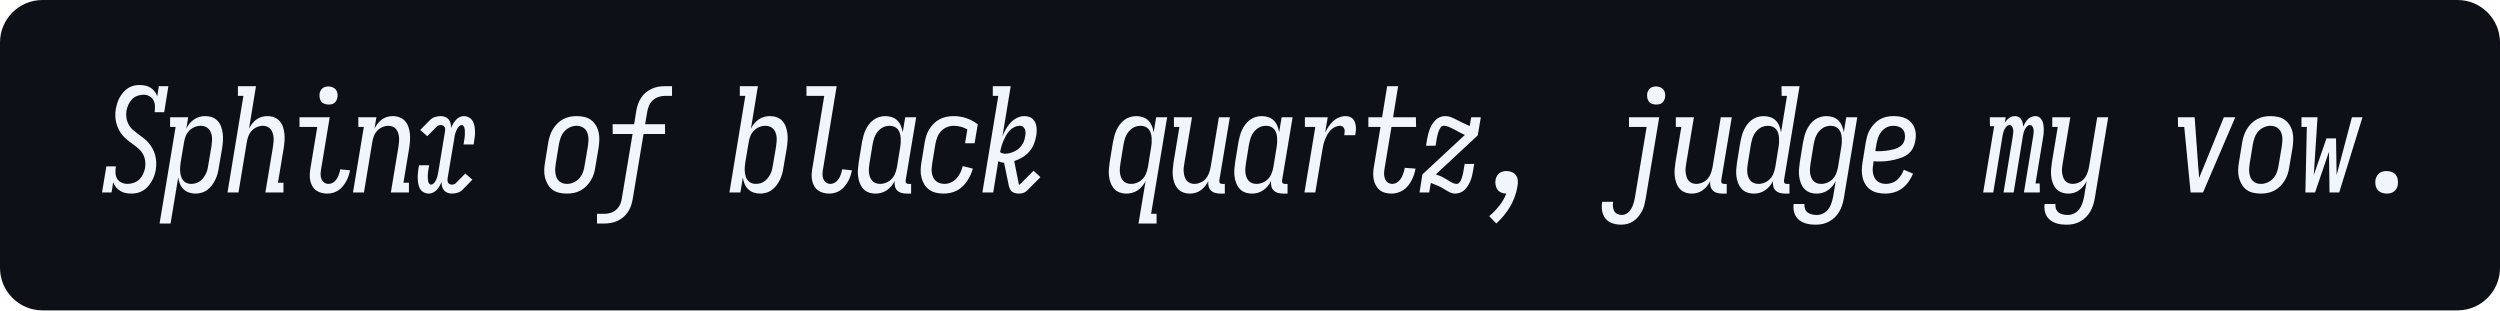
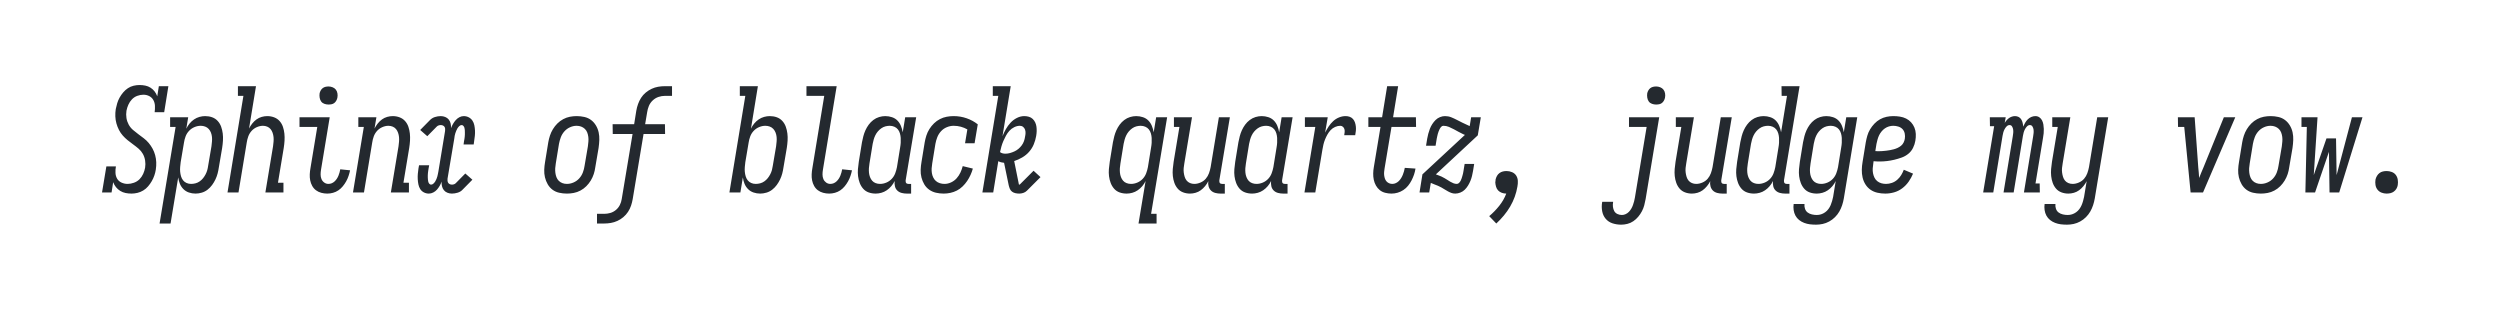
<svg xmlns="http://www.w3.org/2000/svg" width="588" height="73" viewBox="0 0 588 73" role="img" aria-labelledby="title desc">
-   <rect width="100%" height="100%" rx="10" fill="#0d1117" />
-   <g transform="translate(24.27 45.26)" fill="#f0f6fc">
+   <style>
+     .preview-text { fill: #24292f; }
+     @media (prefers-color-scheme: dark) {
+       .preview-text { fill: #f0f6fc; }
+     }
+   </style>
+   <g class="preview-text" transform="translate(24.27 45.26)">
    <path d="M6.664 0.272Q5.95 0.272 5.27 0.136Q4.59 0.0 4.012 -0.357Q3.434 -0.714 3.009 -1.241Q2.584 -1.768 2.346 -2.414L1.972 0.0H-0.272L0.748 -6.12H2.992Q2.856 -5.372 2.89 -4.607Q2.924 -3.842 3.281 -3.23Q3.638 -2.618 4.318 -2.312Q4.998 -2.006 5.746 -2.006Q6.46 -2.006 7.225 -2.278Q7.99 -2.55 8.534 -3.094Q9.078 -3.638 9.401 -4.352Q9.724 -5.066 9.86 -5.814Q9.996 -6.664 9.86 -7.514Q9.724 -8.364 9.333 -9.061Q8.942 -9.758 8.33 -10.285Q7.718 -10.812 7.055 -11.288Q6.392 -11.764 5.763 -12.274Q5.134 -12.784 4.607 -13.379Q4.08 -13.974 3.706 -14.705Q3.332 -15.436 3.111 -16.235Q2.89 -17.034 2.856 -17.884Q2.822 -18.734 2.958 -19.618Q3.094 -20.298 3.298 -20.978Q3.502 -21.658 3.859 -22.304Q4.216 -22.95 4.709 -23.528Q5.202 -24.106 5.814 -24.514Q6.426 -24.922 7.14 -25.092Q7.854 -25.262 8.534 -25.262Q9.248 -25.262 9.911 -25.126Q10.574 -24.99 11.135 -24.633Q11.696 -24.276 12.087 -23.766Q12.478 -23.256 12.716 -22.61L13.09 -24.99H15.334L14.348 -18.87H12.104Q12.206 -19.618 12.172 -20.366Q12.138 -21.114 11.798 -21.726Q11.458 -22.338 10.829 -22.661Q10.2 -22.984 9.452 -22.984Q8.738 -22.984 8.007 -22.712Q7.276 -22.44 6.749 -21.879Q6.222 -21.318 5.916 -20.621Q5.61 -19.924 5.474 -19.21Q5.338 -18.326 5.474 -17.493Q5.61 -16.66 6.001 -15.946Q6.392 -15.232 7.004 -14.705Q7.616 -14.178 8.262 -13.702Q8.908 -13.226 9.554 -12.733Q10.2 -12.24 10.71 -11.628Q11.22 -11.016 11.611 -10.302Q12.002 -9.588 12.223 -8.772Q12.444 -7.956 12.478 -7.106Q12.512 -6.256 12.376 -5.372Q12.274 -4.692 12.036 -3.995Q11.798 -3.298 11.424 -2.652Q11.05 -2.006 10.557 -1.428Q10.064 -0.85 9.418 -0.459Q8.772 -0.068 8.058 0.102Q7.344 0.272 6.664 0.272Z M13.26 7.31 17.034 -15.402H15.742V-17.68H19.992L19.55 -14.994Q19.856 -15.64 20.315 -16.201Q20.774 -16.762 21.369 -17.17Q21.964 -17.578 22.644 -17.765Q23.324 -17.952 23.97 -17.952Q24.854 -17.952 25.619 -17.68Q26.384 -17.408 26.928 -16.813Q27.472 -16.218 27.744 -15.453Q28.016 -14.688 28.118 -13.872Q28.22 -13.056 28.169 -12.206Q28.118 -11.356 27.982 -10.472L27.2 -5.882Q27.098 -5.168 26.911 -4.454Q26.724 -3.74 26.401 -3.06Q26.078 -2.38 25.619 -1.751Q25.16 -1.122 24.548 -0.646Q23.936 -0.17 23.188 0.051Q22.44 0.272 21.726 0.272Q20.91 0.272 20.162 0.017Q19.414 -0.238 18.87 -0.782Q18.326 -1.326 18.037 -2.04Q17.748 -2.754 17.646 -3.536L15.844 7.31ZM20.672 -2.006Q21.182 -2.006 21.709 -2.142Q22.236 -2.278 22.695 -2.601Q23.154 -2.924 23.494 -3.349Q23.834 -3.774 24.089 -4.267Q24.344 -4.76 24.48 -5.253Q24.616 -5.746 24.684 -6.256L25.466 -10.846Q25.534 -11.424 25.585 -11.968Q25.636 -12.512 25.585 -13.039Q25.534 -13.566 25.347 -14.059Q25.16 -14.552 24.82 -14.926Q24.48 -15.3 23.987 -15.487Q23.494 -15.674 22.95 -15.674Q22.202 -15.674 21.471 -15.368Q20.74 -15.062 20.196 -14.484Q19.652 -13.906 19.38 -13.175Q19.108 -12.444 19.006 -11.73L18.224 -7.106Q18.156 -6.562 18.105 -5.984Q18.054 -5.406 18.105 -4.862Q18.156 -4.318 18.309 -3.791Q18.462 -3.264 18.785 -2.856Q19.108 -2.448 19.601 -2.227Q20.094 -2.006 20.672 -2.006Z M29.24 0.0 32.98 -22.712H31.688V-24.99H35.938L34.306 -15.028Q34.612 -15.64 35.054 -16.201Q35.496 -16.762 36.057 -17.17Q36.618 -17.578 37.281 -17.765Q37.944 -17.952 38.59 -17.952Q39.44 -17.952 40.205 -17.663Q40.97 -17.374 41.497 -16.779Q42.024 -16.184 42.279 -15.419Q42.534 -14.654 42.619 -13.838Q42.704 -13.022 42.653 -12.172Q42.602 -11.322 42.466 -10.472L41.106 -2.278H42.398V0.0H38.148L39.95 -10.846Q40.018 -11.39 40.069 -11.934Q40.12 -12.478 40.069 -13.005Q40.018 -13.532 39.848 -14.025Q39.678 -14.518 39.372 -14.892Q39.066 -15.266 38.59 -15.47Q38.114 -15.674 37.57 -15.674Q36.856 -15.674 36.125 -15.351Q35.394 -15.028 34.884 -14.45Q34.374 -13.872 34.119 -13.158Q33.864 -12.444 33.762 -11.73L31.824 0.0Z M52.7 0.272Q51.986 0.272 51.289 0.085Q50.592 -0.102 50.048 -0.51Q49.504 -0.918 49.164 -1.53Q48.824 -2.142 48.688 -2.839Q48.552 -3.536 48.586 -4.267Q48.62 -4.998 48.756 -5.746L50.354 -15.402H46.172V-17.68H53.278L51.238 -5.372Q51.136 -4.794 51.136 -4.216Q51.136 -3.638 51.34 -3.145Q51.544 -2.652 51.986 -2.329Q52.428 -2.006 52.972 -2.006Q53.38 -2.006 53.754 -2.159Q54.128 -2.312 54.434 -2.601Q54.74 -2.89 54.961 -3.23Q55.182 -3.57 55.335 -3.944Q55.488 -4.318 55.59 -4.692Q55.692 -5.066 55.76 -5.44L58.072 -5.202Q57.936 -4.556 57.715 -3.893Q57.494 -3.23 57.154 -2.618Q56.814 -2.006 56.355 -1.445Q55.896 -0.884 55.318 -0.493Q54.74 -0.102 54.06 0.085Q53.38 0.272 52.7 0.272ZM52.972 -20.672Q52.496 -20.672 52.02 -20.842Q51.544 -21.012 51.272 -21.386Q51.0 -21.76 50.915 -22.27Q50.83 -22.78 50.898 -23.29Q50.966 -23.63 51.153 -23.97Q51.34 -24.31 51.629 -24.531Q51.918 -24.752 52.275 -24.837Q52.632 -24.922 53.006 -24.922Q53.482 -24.922 53.958 -24.735Q54.434 -24.548 54.723 -24.174Q55.012 -23.8 55.097 -23.29Q55.182 -22.78 55.08 -22.27Q55.012 -21.93 54.825 -21.59Q54.638 -21.25 54.349 -21.029Q54.06 -20.808 53.703 -20.74Q53.346 -20.672 52.972 -20.672Z M58.752 0.0 61.302 -15.402H60.01V-17.68H64.26L63.818 -15.028Q64.124 -15.64 64.566 -16.201Q65.008 -16.762 65.569 -17.17Q66.13 -17.578 66.793 -17.765Q67.456 -17.952 68.102 -17.952Q68.952 -17.952 69.717 -17.663Q70.482 -17.374 71.009 -16.779Q71.536 -16.184 71.791 -15.419Q72.046 -14.654 72.131 -13.838Q72.216 -13.022 72.165 -12.172Q72.114 -11.322 71.978 -10.472L70.618 -2.278H71.91V0.0H67.66L69.462 -10.846Q69.53 -11.39 69.581 -11.934Q69.632 -12.478 69.581 -13.005Q69.53 -13.532 69.36 -14.025Q69.19 -14.518 68.884 -14.892Q68.578 -15.266 68.102 -15.47Q67.626 -15.674 67.082 -15.674Q66.368 -15.674 65.637 -15.351Q64.906 -15.028 64.396 -14.45Q63.886 -13.872 63.631 -13.158Q63.376 -12.444 63.274 -11.73L61.336 0.0Z M76.602 0.272Q75.956 0.272 75.412 -0.017Q74.868 -0.306 74.562 -0.799Q74.256 -1.292 74.137 -1.887Q74.018 -2.482 73.984 -3.111Q73.95 -3.74 74.001 -4.369Q74.052 -4.998 74.154 -5.644L74.29 -6.392H76.67L76.534 -5.644Q76.5 -5.372 76.449 -5.1Q76.398 -4.828 76.381 -4.573Q76.364 -4.318 76.347 -4.046Q76.33 -3.774 76.347 -3.519Q76.364 -3.264 76.381 -2.992Q76.398 -2.72 76.466 -2.482Q76.534 -2.244 76.704 -2.04Q76.874 -1.836 77.112 -1.836Q77.418 -1.836 77.673 -2.074Q77.928 -2.312 78.098 -2.584Q78.268 -2.856 78.387 -3.162Q78.506 -3.468 78.591 -3.757Q78.676 -4.046 78.727 -4.352Q78.778 -4.658 78.846 -4.964L80.41 -14.45Q80.444 -14.688 80.427 -14.96Q80.41 -15.232 80.274 -15.436Q80.138 -15.64 79.9 -15.742Q79.662 -15.844 79.39 -15.844Q79.152 -15.844 78.897 -15.759Q78.642 -15.674 78.472 -15.504L76.228 -13.226L74.562 -14.688L76.806 -16.966Q77.316 -17.51 78.013 -17.731Q78.71 -17.952 79.39 -17.952Q79.934 -17.952 80.444 -17.748Q80.954 -17.544 81.277 -17.136Q81.6 -16.728 81.719 -16.201Q81.838 -15.674 81.804 -15.13Q82.008 -15.64 82.28 -16.116Q82.552 -16.592 82.926 -17.017Q83.3 -17.442 83.793 -17.697Q84.286 -17.952 84.796 -17.952Q85.442 -17.952 85.986 -17.663Q86.53 -17.374 86.853 -16.881Q87.176 -16.388 87.295 -15.793Q87.414 -15.198 87.448 -14.569Q87.482 -13.94 87.414 -13.311Q87.346 -12.682 87.244 -12.036L87.142 -11.288H84.762L84.864 -12.036Q84.932 -12.308 84.966 -12.58Q85.0 -12.852 85.034 -13.107Q85.068 -13.362 85.068 -13.634Q85.068 -13.906 85.068 -14.161Q85.068 -14.416 85.051 -14.688Q85.034 -14.96 84.966 -15.198Q84.898 -15.436 84.728 -15.64Q84.558 -15.844 84.32 -15.844Q84.014 -15.844 83.759 -15.606Q83.504 -15.368 83.334 -15.096Q83.164 -14.824 83.045 -14.518Q82.926 -14.212 82.824 -13.923Q82.722 -13.634 82.671 -13.328Q82.62 -13.022 82.586 -12.716L80.988 -3.23Q80.954 -2.992 80.988 -2.72Q81.022 -2.448 81.158 -2.244Q81.294 -2.04 81.532 -1.938Q81.77 -1.836 82.042 -1.836Q82.28 -1.836 82.518 -1.921Q82.756 -2.006 82.926 -2.176L85.17 -4.454L86.836 -2.992L84.592 -0.714Q84.116 -0.17 83.402 0.051Q82.688 0.272 82.008 0.272Q81.464 0.272 80.954 0.068Q80.444 -0.136 80.121 -0.544Q79.798 -0.952 79.679 -1.479Q79.56 -2.006 79.594 -2.55Q79.424 -2.04 79.152 -1.564Q78.88 -1.088 78.506 -0.663Q78.132 -0.238 77.622 0.017Q77.112 0.272 76.602 0.272Z M109.072 0.272Q108.12 0.272 107.236 0.068Q106.352 -0.136 105.672 -0.646Q104.992 -1.156 104.55 -1.921Q104.108 -2.686 103.904 -3.553Q103.7 -4.42 103.734 -5.338Q103.768 -6.256 103.938 -7.208L104.686 -11.798Q104.822 -12.58 105.077 -13.362Q105.332 -14.144 105.774 -14.875Q106.216 -15.606 106.828 -16.218Q107.44 -16.83 108.205 -17.238Q108.97 -17.646 109.769 -17.799Q110.568 -17.952 111.35 -17.952Q112.302 -17.952 113.186 -17.748Q114.07 -17.544 114.75 -17.034Q115.43 -16.524 115.889 -15.759Q116.348 -14.994 116.535 -14.127Q116.722 -13.26 116.688 -12.342Q116.654 -11.424 116.518 -10.472L115.736 -5.882Q115.634 -5.1 115.379 -4.318Q115.124 -3.536 114.682 -2.805Q114.24 -2.074 113.628 -1.462Q113.016 -0.85 112.251 -0.442Q111.486 -0.034 110.67 0.119Q109.854 0.272 109.072 0.272ZM109.072 -2.006Q109.854 -2.006 110.636 -2.346Q111.418 -2.686 111.979 -3.315Q112.54 -3.944 112.829 -4.726Q113.118 -5.508 113.22 -6.256L114.002 -10.846Q114.07 -11.424 114.121 -11.968Q114.172 -12.512 114.104 -13.056Q114.036 -13.6 113.849 -14.093Q113.662 -14.586 113.288 -14.943Q112.914 -15.3 112.421 -15.487Q111.928 -15.674 111.35 -15.674Q110.568 -15.674 109.803 -15.334Q109.038 -14.994 108.477 -14.365Q107.916 -13.736 107.627 -12.954Q107.338 -12.172 107.202 -11.424L106.454 -6.834Q106.352 -6.256 106.318 -5.712Q106.284 -5.168 106.352 -4.624Q106.42 -4.08 106.607 -3.587Q106.794 -3.094 107.151 -2.737Q107.508 -2.38 108.001 -2.193Q108.494 -2.006 109.072 -2.006Z M116.144 7.31V5.032H117.844Q118.558 5.032 119.272 4.828Q119.986 4.624 120.581 4.131Q121.176 3.638 121.516 2.958Q121.856 2.278 121.958 1.564L124.508 -13.736H119.85L119.816 -16.048H124.882L125.392 -19.244Q125.528 -20.026 125.8 -20.791Q126.072 -21.556 126.514 -22.253Q126.956 -22.95 127.619 -23.494Q128.282 -24.038 129.013 -24.378Q129.744 -24.718 130.526 -24.854Q131.308 -24.99 132.09 -24.99H133.79V-22.712H132.09Q131.342 -22.712 130.594 -22.457Q129.846 -22.202 129.251 -21.641Q128.656 -21.08 128.35 -20.349Q128.044 -19.618 127.942 -18.87L127.466 -16.048H132.124L132.158 -13.736H127.092L124.542 1.564Q124.406 2.346 124.151 3.111Q123.896 3.876 123.437 4.573Q122.978 5.27 122.332 5.814Q121.686 6.358 120.938 6.698Q120.19 7.038 119.408 7.174Q118.626 7.31 117.844 7.31Z M154.53 0.272Q153.714 0.272 152.966 0.017Q152.218 -0.238 151.674 -0.782Q151.13 -1.326 150.841 -2.04Q150.552 -2.754 150.45 -3.536L149.872 0.0H147.288L151.028 -22.712H149.736V-24.99H153.986L152.354 -14.994Q152.66 -15.64 153.119 -16.201Q153.578 -16.762 154.173 -17.17Q154.768 -17.578 155.448 -17.765Q156.128 -17.952 156.774 -17.952Q157.658 -17.952 158.423 -17.68Q159.188 -17.408 159.732 -16.813Q160.276 -16.218 160.548 -15.453Q160.82 -14.688 160.922 -13.872Q161.024 -13.056 160.973 -12.206Q160.922 -11.356 160.786 -10.472L160.004 -5.882Q159.902 -5.168 159.715 -4.454Q159.528 -3.74 159.205 -3.06Q158.882 -2.38 158.423 -1.751Q157.964 -1.122 157.352 -0.646Q156.74 -0.17 155.992 0.051Q155.244 0.272 154.53 0.272ZM153.476 -2.006Q153.986 -2.006 154.513 -2.142Q155.04 -2.278 155.499 -2.601Q155.958 -2.924 156.298 -3.349Q156.638 -3.774 156.893 -4.267Q157.148 -4.76 157.284 -5.253Q157.42 -5.746 157.488 -6.256L158.27 -10.846Q158.338 -11.424 158.389 -11.968Q158.44 -12.512 158.389 -13.039Q158.338 -13.566 158.151 -14.059Q157.964 -14.552 157.624 -14.926Q157.284 -15.3 156.791 -15.487Q156.298 -15.674 155.754 -15.674Q155.006 -15.674 154.275 -15.368Q153.544 -15.062 153.0 -14.484Q152.456 -13.906 152.184 -13.175Q151.912 -12.444 151.81 -11.73L151.028 -7.106Q150.96 -6.562 150.909 -5.984Q150.858 -5.406 150.909 -4.862Q150.96 -4.318 151.113 -3.791Q151.266 -3.264 151.589 -2.856Q151.912 -2.448 152.405 -2.227Q152.898 -2.006 153.476 -2.006Z M170.748 0.272Q170.034 0.272 169.337 0.085Q168.64 -0.102 168.096 -0.51Q167.552 -0.918 167.212 -1.53Q166.872 -2.142 166.736 -2.839Q166.6 -3.536 166.634 -4.267Q166.668 -4.998 166.804 -5.746L169.592 -22.712H165.41V-24.99H172.516L169.286 -5.372Q169.184 -4.794 169.184 -4.216Q169.184 -3.638 169.388 -3.145Q169.592 -2.652 170.034 -2.329Q170.476 -2.006 171.02 -2.006Q171.428 -2.006 171.802 -2.159Q172.176 -2.312 172.482 -2.601Q172.788 -2.89 173.009 -3.23Q173.23 -3.57 173.383 -3.944Q173.536 -4.318 173.638 -4.692Q173.74 -5.066 173.808 -5.44L176.12 -5.202Q175.984 -4.556 175.763 -3.893Q175.542 -3.23 175.202 -2.618Q174.862 -2.006 174.403 -1.445Q173.944 -0.884 173.366 -0.493Q172.788 -0.102 172.108 0.085Q171.428 0.272 170.748 0.272Z M181.696 0.272Q180.812 0.272 180.047 0.0Q179.282 -0.272 178.755 -0.867Q178.228 -1.462 177.939 -2.227Q177.65 -2.992 177.548 -3.808Q177.446 -4.624 177.514 -5.474Q177.582 -6.324 177.718 -7.208L178.466 -11.798Q178.602 -12.512 178.789 -13.226Q178.976 -13.94 179.282 -14.62Q179.588 -15.3 180.047 -15.929Q180.506 -16.558 181.135 -17.034Q181.764 -17.51 182.495 -17.731Q183.226 -17.952 183.94 -17.952Q184.756 -17.952 185.521 -17.697Q186.286 -17.442 186.813 -16.898Q187.34 -16.354 187.629 -15.64Q187.918 -14.926 188.054 -14.144L188.632 -17.68H191.216L188.734 -2.822Q188.734 -2.652 188.751 -2.499Q188.768 -2.346 188.853 -2.227Q188.938 -2.108 189.091 -2.057Q189.244 -2.006 189.38 -2.006H190.026V0.272H189.006Q188.394 0.272 187.799 0.119Q187.204 -0.034 186.779 -0.442Q186.354 -0.85 186.218 -1.445Q186.082 -2.04 186.15 -2.686Q185.844 -2.04 185.368 -1.479Q184.892 -0.918 184.297 -0.51Q183.702 -0.102 183.022 0.085Q182.342 0.272 181.696 0.272ZM182.716 -2.006Q183.464 -2.006 184.195 -2.312Q184.926 -2.618 185.47 -3.196Q186.014 -3.774 186.286 -4.505Q186.558 -5.236 186.694 -5.95L187.442 -10.574Q187.544 -11.118 187.578 -11.696Q187.612 -12.274 187.578 -12.818Q187.544 -13.362 187.391 -13.889Q187.238 -14.416 186.915 -14.824Q186.592 -15.232 186.082 -15.453Q185.572 -15.674 184.994 -15.674Q184.484 -15.674 183.974 -15.538Q183.464 -15.402 183.005 -15.079Q182.546 -14.756 182.189 -14.331Q181.832 -13.906 181.594 -13.413Q181.356 -12.92 181.22 -12.427Q181.084 -11.934 180.982 -11.424L180.234 -6.834Q180.132 -6.256 180.098 -5.712Q180.064 -5.168 180.115 -4.641Q180.166 -4.114 180.353 -3.621Q180.54 -3.128 180.863 -2.754Q181.186 -2.38 181.679 -2.193Q182.172 -2.006 182.716 -2.006Z M197.71 0.272Q196.758 0.272 195.874 0.068Q194.99 -0.136 194.276 -0.646Q193.562 -1.156 193.12 -1.904Q192.678 -2.652 192.457 -3.519Q192.236 -4.386 192.27 -5.321Q192.304 -6.256 192.474 -7.208L193.222 -11.798Q193.358 -12.58 193.613 -13.379Q193.868 -14.178 194.327 -14.909Q194.786 -15.64 195.415 -16.252Q196.044 -16.864 196.809 -17.255Q197.574 -17.646 198.39 -17.799Q199.206 -17.952 200.022 -17.952Q201.62 -17.952 203.082 -17.442Q204.544 -16.932 205.7 -16.014L204.952 -11.56H202.708L203.252 -14.824Q202.538 -15.232 201.722 -15.453Q200.906 -15.674 200.022 -15.674Q199.24 -15.674 198.441 -15.351Q197.642 -15.028 197.064 -14.399Q196.486 -13.77 196.18 -12.988Q195.874 -12.206 195.738 -11.424L194.99 -6.834Q194.888 -6.256 194.854 -5.678Q194.82 -5.1 194.905 -4.556Q194.99 -4.012 195.228 -3.519Q195.466 -3.026 195.857 -2.686Q196.248 -2.346 196.775 -2.176Q197.302 -2.006 197.88 -2.006Q198.662 -2.006 199.427 -2.363Q200.192 -2.72 200.736 -3.332Q201.28 -3.944 201.62 -4.675Q201.96 -5.406 202.164 -6.188L204.544 -5.61Q204.34 -4.862 204.0 -4.114Q203.66 -3.366 203.201 -2.686Q202.742 -2.006 202.13 -1.411Q201.518 -0.816 200.787 -0.442Q200.056 -0.068 199.257 0.102Q198.458 0.272 197.71 0.272Z M215.458 0.272Q214.982 0.272 214.54 0.17Q214.098 0.068 213.758 -0.187Q213.418 -0.442 213.248 -0.85Q213.078 -1.258 212.976 -1.7L211.888 -6.97Q211.514 -7.004 211.191 -7.089Q210.868 -7.174 210.528 -7.344L209.338 0.0H206.788L210.528 -22.712H209.236V-24.99H213.452L211.514 -13.226Q211.854 -14.076 212.313 -14.892Q212.772 -15.708 213.418 -16.405Q214.064 -17.102 214.914 -17.527Q215.764 -17.952 216.648 -17.952Q217.192 -17.952 217.719 -17.799Q218.246 -17.646 218.62 -17.289Q218.994 -16.932 219.215 -16.456Q219.436 -15.98 219.504 -15.453Q219.572 -14.926 219.555 -14.382Q219.538 -13.838 219.436 -13.26Q219.266 -12.274 218.875 -11.322Q218.484 -10.37 217.787 -9.571Q217.09 -8.772 216.155 -8.228Q215.22 -7.684 214.268 -7.378L215.322 -2.142Q215.356 -2.074 215.339 -2.04Q215.322 -2.006 215.356 -1.938Q215.356 -1.904 215.39 -1.87Q215.424 -1.836 215.458 -1.836Q215.492 -1.836 215.543 -1.836Q215.594 -1.836 215.594 -1.87L218.824 -5.1L220.456 -3.604L217.26 -0.408Q216.886 -0.034 216.393 0.119Q215.9 0.272 215.458 0.272ZM212.194 -9.112Q212.738 -9.112 213.282 -9.265Q213.826 -9.418 214.336 -9.656Q214.846 -9.894 215.271 -10.251Q215.696 -10.608 216.036 -11.067Q216.376 -11.526 216.563 -12.053Q216.75 -12.58 216.818 -13.09Q216.92 -13.532 216.937 -13.957Q216.954 -14.382 216.818 -14.773Q216.682 -15.164 216.359 -15.419Q216.036 -15.674 215.594 -15.674Q214.948 -15.674 214.285 -15.351Q213.622 -15.028 213.146 -14.501Q212.67 -13.974 212.33 -13.345Q211.99 -12.716 211.718 -12.087Q211.446 -11.458 211.259 -10.795Q211.072 -10.132 210.936 -9.486Q211.208 -9.282 211.531 -9.197Q211.854 -9.112 212.194 -9.112Z M243.508 7.31 245.174 -2.686Q244.868 -2.04 244.392 -1.479Q243.916 -0.918 243.321 -0.51Q242.726 -0.102 242.046 0.085Q241.366 0.272 240.72 0.272Q239.836 0.272 239.071 0.0Q238.306 -0.272 237.779 -0.867Q237.252 -1.462 236.963 -2.227Q236.674 -2.992 236.572 -3.808Q236.47 -4.624 236.538 -5.474Q236.606 -6.324 236.742 -7.208L237.49 -11.798Q237.626 -12.512 237.813 -13.226Q238.0 -13.94 238.306 -14.62Q238.612 -15.3 239.071 -15.929Q239.53 -16.558 240.159 -17.034Q240.788 -17.51 241.519 -17.731Q242.25 -17.952 242.964 -17.952Q243.78 -17.952 244.545 -17.697Q245.31 -17.442 245.837 -16.898Q246.364 -16.354 246.653 -15.64Q246.942 -14.926 247.078 -14.144L247.656 -17.68H250.24L246.466 5.032H247.758V7.31ZM241.74 -2.006Q242.488 -2.006 243.219 -2.312Q243.95 -2.618 244.494 -3.196Q245.038 -3.774 245.31 -4.505Q245.582 -5.236 245.718 -5.95L246.466 -10.574Q246.568 -11.118 246.602 -11.696Q246.636 -12.274 246.602 -12.818Q246.568 -13.362 246.415 -13.889Q246.262 -14.416 245.939 -14.824Q245.616 -15.232 245.106 -15.453Q244.596 -15.674 244.018 -15.674Q243.508 -15.674 242.998 -15.538Q242.488 -15.402 242.029 -15.079Q241.57 -14.756 241.213 -14.331Q240.856 -13.906 240.618 -13.413Q240.38 -12.92 240.244 -12.427Q240.108 -11.934 240.006 -11.424L239.258 -6.834Q239.156 -6.256 239.122 -5.712Q239.088 -5.168 239.139 -4.641Q239.19 -4.114 239.377 -3.621Q239.564 -3.128 239.887 -2.754Q240.21 -2.38 240.703 -2.193Q241.196 -2.006 241.74 -2.006Z M255.612 0.272Q254.762 0.272 253.997 -0.017Q253.232 -0.306 252.722 -0.901Q252.212 -1.496 251.94 -2.261Q251.668 -3.026 251.583 -3.842Q251.498 -4.658 251.566 -5.508Q251.634 -6.358 251.77 -7.208L253.13 -15.402H251.838V-17.68H256.088L254.286 -6.834Q254.184 -6.29 254.133 -5.746Q254.082 -5.202 254.15 -4.675Q254.218 -4.148 254.371 -3.655Q254.524 -3.162 254.83 -2.788Q255.136 -2.414 255.612 -2.21Q256.088 -2.006 256.632 -2.006Q257.346 -2.006 258.094 -2.329Q258.842 -2.652 259.335 -3.23Q259.828 -3.808 260.083 -4.522Q260.338 -5.236 260.474 -5.95L262.412 -17.68H264.996L262.514 -2.822Q262.514 -2.652 262.531 -2.499Q262.548 -2.346 262.633 -2.227Q262.718 -2.108 262.871 -2.057Q263.024 -2.006 263.16 -2.006H263.806V0.272H262.786Q262.174 0.272 261.579 0.119Q260.984 -0.034 260.576 -0.425Q260.168 -0.816 259.998 -1.411Q259.828 -2.006 259.93 -2.652Q259.624 -2.04 259.165 -1.479Q258.706 -0.918 258.145 -0.51Q257.584 -0.102 256.921 0.085Q256.258 0.272 255.612 0.272Z M270.232 0.272Q269.348 0.272 268.583 0.0Q267.818 -0.272 267.291 -0.867Q266.764 -1.462 266.475 -2.227Q266.186 -2.992 266.084 -3.808Q265.982 -4.624 266.05 -5.474Q266.118 -6.324 266.254 -7.208L267.002 -11.798Q267.138 -12.512 267.325 -13.226Q267.512 -13.94 267.818 -14.62Q268.124 -15.3 268.583 -15.929Q269.042 -16.558 269.671 -17.034Q270.3 -17.51 271.031 -17.731Q271.762 -17.952 272.476 -17.952Q273.292 -17.952 274.057 -17.697Q274.822 -17.442 275.349 -16.898Q275.876 -16.354 276.165 -15.64Q276.454 -14.926 276.59 -14.144L277.168 -17.68H279.752L277.27 -2.822Q277.27 -2.652 277.287 -2.499Q277.304 -2.346 277.389 -2.227Q277.474 -2.108 277.627 -2.057Q277.78 -2.006 277.916 -2.006H278.562V0.272H277.542Q276.93 0.272 276.335 0.119Q275.74 -0.034 275.315 -0.442Q274.89 -0.85 274.754 -1.445Q274.618 -2.04 274.686 -2.686Q274.38 -2.04 273.904 -1.479Q273.428 -0.918 272.833 -0.51Q272.238 -0.102 271.558 0.085Q270.878 0.272 270.232 0.272ZM271.252 -2.006Q272.0 -2.006 272.731 -2.312Q273.462 -2.618 274.006 -3.196Q274.55 -3.774 274.822 -4.505Q275.094 -5.236 275.23 -5.95L275.978 -10.574Q276.08 -11.118 276.114 -11.696Q276.148 -12.274 276.114 -12.818Q276.08 -13.362 275.927 -13.889Q275.774 -14.416 275.451 -14.824Q275.128 -15.232 274.618 -15.453Q274.108 -15.674 273.53 -15.674Q273.02 -15.674 272.51 -15.538Q272.0 -15.402 271.541 -15.079Q271.082 -14.756 270.725 -14.331Q270.368 -13.906 270.13 -13.413Q269.892 -12.92 269.756 -12.427Q269.62 -11.934 269.518 -11.424L268.77 -6.834Q268.668 -6.256 268.634 -5.712Q268.6 -5.168 268.651 -4.641Q268.702 -4.114 268.889 -3.621Q269.076 -3.128 269.399 -2.754Q269.722 -2.38 270.215 -2.193Q270.708 -2.006 271.252 -2.006Z M282.54 0.0 285.09 -15.402H282.642V-17.68H288.014L287.402 -14.076Q287.776 -14.824 288.235 -15.521Q288.694 -16.218 289.306 -16.779Q289.918 -17.34 290.683 -17.646Q291.448 -17.952 292.23 -17.952Q292.74 -17.952 293.199 -17.782Q293.658 -17.612 293.964 -17.255Q294.27 -16.898 294.423 -16.439Q294.576 -15.98 294.627 -15.487Q294.678 -14.994 294.627 -14.484Q294.576 -13.974 294.474 -13.464H291.89Q291.958 -13.838 291.992 -14.195Q292.026 -14.552 291.941 -14.875Q291.856 -15.198 291.584 -15.436Q291.312 -15.674 290.972 -15.674Q290.36 -15.674 289.748 -15.402Q289.136 -15.13 288.694 -14.654Q288.252 -14.178 287.929 -13.6Q287.606 -13.022 287.368 -12.427Q287.13 -11.832 286.994 -11.237Q286.858 -10.642 286.756 -10.03L285.09 0.0Z M303.008 0.272Q302.26 0.272 301.529 0.085Q300.798 -0.102 300.254 -0.544Q299.71 -0.986 299.353 -1.615Q298.996 -2.244 298.843 -2.975Q298.69 -3.706 298.707 -4.471Q298.724 -5.236 298.86 -5.984L300.424 -15.402H297.568V-17.68H300.798L301.988 -24.99H304.572L303.382 -17.68H308.754L308.788 -15.402H303.008L301.376 -5.61Q301.308 -5.202 301.274 -4.794Q301.24 -4.386 301.291 -3.995Q301.342 -3.604 301.461 -3.247Q301.58 -2.89 301.835 -2.601Q302.09 -2.312 302.447 -2.159Q302.804 -2.006 303.212 -2.006Q303.62 -2.006 304.028 -2.193Q304.436 -2.38 304.742 -2.686Q305.048 -2.992 305.286 -3.383Q305.524 -3.774 305.677 -4.165Q305.83 -4.556 305.949 -4.964Q306.068 -5.372 306.136 -5.78L308.652 -5.61Q308.55 -4.896 308.312 -4.199Q308.074 -3.502 307.734 -2.839Q307.394 -2.176 306.918 -1.581Q306.442 -0.986 305.796 -0.561Q305.15 -0.136 304.436 0.068Q303.722 0.272 303.008 0.272Z M318.002 0.272Q317.526 0.272 317.101 0.119Q316.676 -0.034 316.285 -0.255Q315.894 -0.476 315.503 -0.714Q315.112 -0.952 314.738 -1.173Q314.364 -1.394 313.939 -1.564Q313.514 -1.734 313.072 -1.904L312.256 -2.244L311.882 0.0H309.604L310.284 -4.25L320.28 -13.532L319.94 -13.668Q319.362 -13.94 318.801 -14.246Q318.24 -14.552 317.679 -14.858Q317.118 -15.164 316.506 -15.419Q315.894 -15.674 315.214 -15.674Q314.908 -15.674 314.687 -15.419Q314.466 -15.164 314.33 -14.892Q314.194 -14.62 314.092 -14.348Q313.99 -14.076 313.905 -13.787Q313.82 -13.498 313.769 -13.209Q313.718 -12.92 313.65 -12.648L313.378 -10.982H311.134L311.406 -12.648Q311.508 -13.226 311.661 -13.804Q311.814 -14.382 312.035 -14.96Q312.256 -15.538 312.596 -16.065Q312.936 -16.592 313.378 -17.034Q313.82 -17.476 314.415 -17.714Q315.01 -17.952 315.588 -17.952Q316.37 -17.952 317.05 -17.68Q317.73 -17.408 318.376 -17.068Q319.022 -16.728 319.685 -16.405Q320.348 -16.082 321.028 -15.776L321.402 -15.606L321.742 -17.68H324.02L323.306 -13.43L313.446 -4.25L313.99 -4.046Q314.398 -3.91 314.755 -3.74Q315.112 -3.57 315.469 -3.366Q315.826 -3.162 316.166 -2.941Q316.506 -2.72 316.846 -2.516Q317.186 -2.312 317.577 -2.159Q317.968 -2.006 318.376 -2.006Q318.682 -2.006 318.92 -2.261Q319.158 -2.516 319.294 -2.788Q319.43 -3.06 319.515 -3.332Q319.6 -3.604 319.685 -3.893Q319.77 -4.182 319.838 -4.471Q319.906 -4.76 319.94 -5.032L320.212 -6.698H322.456L322.184 -5.032Q322.082 -4.454 321.946 -3.876Q321.81 -3.298 321.572 -2.72Q321.334 -2.142 321.011 -1.615Q320.688 -1.088 320.246 -0.646Q319.804 -0.204 319.192 0.034Q318.58 0.272 318.002 0.272Z M327.658 7.31 325.992 5.576Q327.284 4.488 328.355 3.145Q329.426 1.802 330.004 0.272Q329.46 0.272 328.95 0.085Q328.44 -0.102 328.1 -0.459Q327.76 -0.816 327.607 -1.326Q327.454 -1.836 327.42 -2.38Q327.454 -2.55 327.471 -2.703Q327.488 -2.856 327.488 -3.026Q327.59 -3.468 327.811 -3.876Q328.032 -4.284 328.406 -4.556Q328.78 -4.828 329.205 -4.93Q329.63 -5.032 330.072 -5.032Q330.752 -5.032 331.381 -4.76Q332.01 -4.488 332.35 -3.944Q332.69 -3.4 332.724 -2.72Q332.758 -2.04 332.622 -1.36Q332.418 -0.136 331.993 1.037Q331.568 2.21 330.922 3.315Q330.276 4.42 329.443 5.423Q328.61 6.426 327.658 7.31Z M357.034 7.582Q355.946 7.582 354.977 7.259Q354.008 6.936 353.379 6.188Q352.75 5.44 352.563 4.42Q352.376 3.4 352.546 2.346L352.58 2.21H355.13V2.278Q355.028 2.856 355.096 3.4Q355.164 3.944 355.402 4.386Q355.64 4.828 356.133 5.066Q356.626 5.304 357.204 5.304Q357.646 5.304 358.088 5.1Q358.53 4.896 358.853 4.556Q359.176 4.216 359.414 3.808Q359.652 3.4 359.805 2.958Q359.958 2.516 360.077 2.074Q360.196 1.632 360.264 1.19L363.018 -15.402H358.87V-17.68H365.976L362.78 1.564Q362.644 2.312 362.457 3.026Q362.27 3.74 361.913 4.42Q361.556 5.1 361.046 5.712Q360.536 6.324 359.89 6.766Q359.244 7.208 358.496 7.395Q357.748 7.582 357.034 7.582ZM365.228 -20.672Q364.752 -20.672 364.276 -20.842Q363.8 -21.012 363.528 -21.386Q363.256 -21.76 363.171 -22.27Q363.086 -22.78 363.154 -23.29Q363.222 -23.63 363.409 -23.97Q363.596 -24.31 363.885 -24.531Q364.174 -24.752 364.531 -24.837Q364.888 -24.922 365.262 -24.922Q365.738 -24.922 366.214 -24.735Q366.69 -24.548 366.979 -24.174Q367.268 -23.8 367.353 -23.29Q367.438 -22.78 367.336 -22.27Q367.268 -21.93 367.081 -21.59Q366.894 -21.25 366.605 -21.029Q366.316 -20.808 365.959 -20.74Q365.602 -20.672 365.228 -20.672Z M373.66 0.272Q372.81 0.272 372.045 -0.017Q371.28 -0.306 370.77 -0.901Q370.26 -1.496 369.988 -2.261Q369.716 -3.026 369.631 -3.842Q369.546 -4.658 369.614 -5.508Q369.682 -6.358 369.818 -7.208L371.178 -15.402H369.886V-17.68H374.136L372.334 -6.834Q372.232 -6.29 372.181 -5.746Q372.13 -5.202 372.198 -4.675Q372.266 -4.148 372.419 -3.655Q372.572 -3.162 372.878 -2.788Q373.184 -2.414 373.66 -2.21Q374.136 -2.006 374.68 -2.006Q375.394 -2.006 376.142 -2.329Q376.89 -2.652 377.383 -3.23Q377.876 -3.808 378.131 -4.522Q378.386 -5.236 378.522 -5.95L380.46 -17.68H383.044L380.562 -2.822Q380.562 -2.652 380.579 -2.499Q380.596 -2.346 380.681 -2.227Q380.766 -2.108 380.919 -2.057Q381.072 -2.006 381.208 -2.006H381.854V0.272H380.834Q380.222 0.272 379.627 0.119Q379.032 -0.034 378.624 -0.425Q378.216 -0.816 378.046 -1.411Q377.876 -2.006 377.978 -2.652Q377.672 -2.04 377.213 -1.479Q376.754 -0.918 376.193 -0.51Q375.632 -0.102 374.969 0.085Q374.306 0.272 373.66 0.272Z M388.28 0.272Q387.396 0.272 386.631 0.0Q385.866 -0.272 385.339 -0.867Q384.812 -1.462 384.523 -2.227Q384.234 -2.992 384.132 -3.808Q384.03 -4.624 384.098 -5.474Q384.166 -6.324 384.302 -7.208L385.05 -11.798Q385.186 -12.512 385.373 -13.226Q385.56 -13.94 385.866 -14.62Q386.172 -15.3 386.631 -15.929Q387.09 -16.558 387.719 -17.034Q388.348 -17.51 389.079 -17.731Q389.81 -17.952 390.524 -17.952Q391.34 -17.952 392.105 -17.697Q392.87 -17.442 393.397 -16.898Q393.924 -16.354 394.213 -15.64Q394.502 -14.926 394.638 -14.144L396.032 -22.712H394.774L394.74 -24.99H398.99L395.318 -2.822Q395.318 -2.652 395.335 -2.499Q395.352 -2.346 395.437 -2.227Q395.522 -2.108 395.675 -2.057Q395.828 -2.006 395.964 -2.006H396.61V0.272H395.59Q394.978 0.272 394.383 0.119Q393.788 -0.034 393.363 -0.442Q392.938 -0.85 392.802 -1.445Q392.666 -2.04 392.734 -2.686Q392.428 -2.04 391.952 -1.479Q391.476 -0.918 390.881 -0.51Q390.286 -0.102 389.606 0.085Q388.926 0.272 388.28 0.272ZM389.3 -2.006Q390.048 -2.006 390.779 -2.312Q391.51 -2.618 392.054 -3.196Q392.598 -3.774 392.87 -4.505Q393.142 -5.236 393.278 -5.95L394.026 -10.574Q394.128 -11.118 394.162 -11.696Q394.196 -12.274 394.162 -12.818Q394.128 -13.362 393.975 -13.889Q393.822 -14.416 393.499 -14.824Q393.176 -15.232 392.666 -15.453Q392.156 -15.674 391.578 -15.674Q391.068 -15.674 390.558 -15.538Q390.048 -15.402 389.589 -15.079Q389.13 -14.756 388.773 -14.331Q388.416 -13.906 388.178 -13.413Q387.94 -12.92 387.804 -12.427Q387.668 -11.934 387.566 -11.424L386.818 -6.834Q386.716 -6.256 386.682 -5.712Q386.648 -5.168 386.699 -4.641Q386.75 -4.114 386.937 -3.621Q387.124 -3.128 387.447 -2.754Q387.77 -2.38 388.263 -2.193Q388.756 -2.006 389.3 -2.006Z M402.866 7.582Q402.118 7.582 401.421 7.497Q400.724 7.412 400.061 7.157Q399.398 6.902 398.871 6.477Q398.344 6.052 398.021 5.457Q397.698 4.862 397.596 4.148Q397.494 3.434 397.596 2.72H400.146Q400.078 3.298 400.265 3.842Q400.452 4.386 400.877 4.709Q401.302 5.032 401.88 5.168Q402.458 5.304 403.036 5.304Q403.546 5.304 404.039 5.151Q404.532 4.998 404.991 4.675Q405.45 4.352 405.773 3.91Q406.096 3.468 406.3 2.992Q406.504 2.516 406.64 2.023Q406.776 1.53 406.878 1.054L407.49 -2.686Q407.184 -2.04 406.708 -1.479Q406.232 -0.918 405.637 -0.51Q405.042 -0.102 404.362 0.085Q403.682 0.272 403.036 0.272Q402.152 0.272 401.387 0.0Q400.622 -0.272 400.095 -0.867Q399.568 -1.462 399.279 -2.227Q398.99 -2.992 398.888 -3.808Q398.786 -4.624 398.854 -5.474Q398.922 -6.324 399.058 -7.208L399.806 -11.798Q399.942 -12.512 400.129 -13.226Q400.316 -13.94 400.622 -14.62Q400.928 -15.3 401.387 -15.929Q401.846 -16.558 402.475 -17.034Q403.104 -17.51 403.835 -17.731Q404.566 -17.952 405.28 -17.952Q406.096 -17.952 406.861 -17.697Q407.626 -17.442 408.153 -16.898Q408.68 -16.354 408.969 -15.64Q409.258 -14.926 409.394 -14.144L409.972 -17.68H412.556L409.394 1.428Q409.258 2.21 409.003 2.992Q408.748 3.774 408.34 4.488Q407.932 5.202 407.32 5.814Q406.708 6.426 405.96 6.834Q405.212 7.242 404.43 7.412Q403.648 7.582 402.866 7.582ZM404.056 -2.006Q404.804 -2.006 405.535 -2.312Q406.266 -2.618 406.81 -3.196Q407.354 -3.774 407.626 -4.505Q407.898 -5.236 408.034 -5.95L408.782 -10.574Q408.884 -11.118 408.918 -11.696Q408.952 -12.274 408.918 -12.818Q408.884 -13.362 408.731 -13.889Q408.578 -14.416 408.255 -14.824Q407.932 -15.232 407.422 -15.453Q406.912 -15.674 406.334 -15.674Q405.824 -15.674 405.314 -15.538Q404.804 -15.402 404.345 -15.079Q403.886 -14.756 403.529 -14.331Q403.172 -13.906 402.934 -13.413Q402.696 -12.92 402.56 -12.427Q402.424 -11.934 402.322 -11.424L401.574 -6.834Q401.472 -6.256 401.438 -5.712Q401.404 -5.168 401.455 -4.641Q401.506 -4.114 401.693 -3.621Q401.88 -3.128 402.203 -2.754Q402.526 -2.38 403.019 -2.193Q403.512 -2.006 404.056 -2.006Z M419.152 0.272Q418.2 0.272 417.299 0.068Q416.398 -0.136 415.684 -0.629Q414.97 -1.122 414.494 -1.87Q414.018 -2.618 413.814 -3.502Q413.61 -4.386 413.627 -5.321Q413.644 -6.256 413.814 -7.208L414.562 -11.798Q414.698 -12.546 414.919 -13.328Q415.14 -14.11 415.565 -14.824Q415.99 -15.538 416.585 -16.167Q417.18 -16.796 417.911 -17.204Q418.642 -17.612 419.441 -17.782Q420.24 -17.952 421.022 -17.952Q421.804 -17.952 422.586 -17.833Q423.368 -17.714 424.048 -17.374Q424.728 -17.034 425.221 -16.49Q425.714 -15.946 426.003 -15.249Q426.292 -14.552 426.326 -13.753Q426.36 -12.954 426.224 -12.172Q426.088 -11.322 425.68 -10.489Q425.272 -9.656 424.558 -9.078Q423.844 -8.5 422.977 -8.194Q422.11 -7.888 421.26 -7.684Q420.41 -7.48 419.543 -7.378Q418.676 -7.276 417.826 -7.276Q417.452 -7.276 417.095 -7.293Q416.738 -7.31 416.398 -7.344L416.33 -6.834Q416.228 -6.222 416.194 -5.644Q416.16 -5.066 416.262 -4.522Q416.364 -3.978 416.602 -3.485Q416.84 -2.992 417.265 -2.652Q417.69 -2.312 418.217 -2.159Q418.744 -2.006 419.322 -2.006Q420.002 -2.006 420.699 -2.244Q421.396 -2.482 421.957 -2.975Q422.518 -3.468 422.892 -4.08Q423.266 -4.692 423.504 -5.338L425.68 -4.42Q425.272 -3.434 424.643 -2.533Q424.014 -1.632 423.13 -0.969Q422.246 -0.306 421.209 -0.017Q420.172 0.272 419.152 0.272ZM417.52 -9.69Q417.962 -9.69 418.421 -9.724Q418.88 -9.758 419.339 -9.809Q419.798 -9.86 420.257 -9.945Q420.716 -10.03 421.158 -10.149Q421.6 -10.268 422.042 -10.472Q422.484 -10.676 422.858 -10.982Q423.232 -11.288 423.453 -11.73Q423.674 -12.172 423.742 -12.614Q423.844 -13.226 423.725 -13.838Q423.606 -14.45 423.215 -14.875Q422.824 -15.3 422.229 -15.487Q421.634 -15.674 421.022 -15.674Q420.512 -15.674 420.002 -15.521Q419.492 -15.368 419.05 -15.062Q418.608 -14.756 418.251 -14.314Q417.894 -13.872 417.673 -13.396Q417.452 -12.92 417.316 -12.41Q417.18 -11.9 417.078 -11.424L416.806 -9.724Q416.976 -9.724 417.163 -9.707Q417.35 -9.69 417.52 -9.69Z M442.17 0.0 444.754 -15.572H443.768L443.734 -17.68H447.474L447.236 -16.354Q447.44 -16.694 447.695 -16.983Q447.95 -17.272 448.256 -17.493Q448.562 -17.714 448.936 -17.833Q449.31 -17.952 449.65 -17.952Q450.126 -17.952 450.517 -17.748Q450.908 -17.544 451.129 -17.17Q451.35 -16.796 451.452 -16.371Q451.554 -15.946 451.622 -15.47Q451.792 -15.946 452.047 -16.388Q452.302 -16.83 452.659 -17.187Q453.016 -17.544 453.492 -17.748Q453.968 -17.952 454.444 -17.952Q454.988 -17.952 455.396 -17.663Q455.804 -17.374 456.025 -16.932Q456.246 -16.49 456.331 -15.98Q456.416 -15.47 456.433 -14.943Q456.45 -14.416 456.399 -13.889Q456.348 -13.362 456.246 -12.818L454.478 -2.108H455.464L455.498 0.0H451.758L453.934 -13.226Q454.002 -13.6 454.036 -14.008Q454.07 -14.416 454.019 -14.79Q453.968 -15.164 453.764 -15.504Q453.56 -15.844 453.152 -15.844Q452.778 -15.844 452.472 -15.521Q452.166 -15.198 451.979 -14.824Q451.792 -14.45 451.69 -14.076Q451.588 -13.702 451.52 -13.294L449.344 0.0H446.964L449.14 -13.226Q449.208 -13.6 449.242 -14.008Q449.276 -14.416 449.225 -14.79Q449.174 -15.164 448.97 -15.504Q448.766 -15.844 448.392 -15.844Q447.984 -15.844 447.678 -15.521Q447.372 -15.198 447.185 -14.824Q446.998 -14.45 446.896 -14.076Q446.794 -13.702 446.726 -13.294L444.55 0.0Z M461.89 7.582Q461.142 7.582 460.445 7.497Q459.748 7.412 459.085 7.157Q458.422 6.902 457.895 6.477Q457.368 6.052 457.045 5.457Q456.722 4.862 456.62 4.148Q456.518 3.434 456.62 2.72H459.17Q459.102 3.298 459.289 3.842Q459.476 4.386 459.901 4.709Q460.326 5.032 460.904 5.168Q461.482 5.304 462.06 5.304Q462.57 5.304 463.063 5.151Q463.556 4.998 464.015 4.675Q464.474 4.352 464.797 3.91Q465.12 3.468 465.324 2.992Q465.528 2.516 465.664 2.023Q465.8 1.53 465.902 1.054L466.514 -2.652Q466.208 -2.04 465.749 -1.479Q465.29 -0.918 464.729 -0.51Q464.168 -0.102 463.505 0.085Q462.842 0.272 462.196 0.272Q461.346 0.272 460.581 -0.017Q459.816 -0.306 459.306 -0.901Q458.796 -1.496 458.524 -2.261Q458.252 -3.026 458.167 -3.842Q458.082 -4.658 458.15 -5.508Q458.218 -6.358 458.354 -7.208L459.714 -15.402H458.422V-17.68H462.672L460.87 -6.834Q460.768 -6.29 460.717 -5.746Q460.666 -5.202 460.734 -4.675Q460.802 -4.148 460.955 -3.655Q461.108 -3.162 461.414 -2.788Q461.72 -2.414 462.196 -2.21Q462.672 -2.006 463.216 -2.006Q463.93 -2.006 464.678 -2.329Q465.426 -2.652 465.919 -3.23Q466.412 -3.808 466.667 -4.522Q466.922 -5.236 467.058 -5.95L468.996 -17.68H471.58L468.418 1.428Q468.282 2.21 468.027 2.992Q467.772 3.774 467.364 4.488Q466.956 5.202 466.344 5.814Q465.732 6.426 464.984 6.834Q464.236 7.242 463.454 7.412Q462.672 7.582 461.89 7.582Z M490.96 0.0 489.464 -15.402H488.002L487.968 -17.68H491.912L492.762 -5.882Q492.83 -5.27 492.881 -4.641Q492.932 -4.012 492.966 -3.4Q493.204 -4.012 493.459 -4.641Q493.714 -5.27 493.986 -5.882L498.78 -17.68H501.466L493.884 0.0Z M507.484 0.272Q506.532 0.272 505.648 0.068Q504.764 -0.136 504.084 -0.646Q503.404 -1.156 502.962 -1.921Q502.52 -2.686 502.316 -3.553Q502.112 -4.42 502.146 -5.338Q502.18 -6.256 502.35 -7.208L503.098 -11.798Q503.234 -12.58 503.489 -13.362Q503.744 -14.144 504.186 -14.875Q504.628 -15.606 505.24 -16.218Q505.852 -16.83 506.617 -17.238Q507.382 -17.646 508.181 -17.799Q508.98 -17.952 509.762 -17.952Q510.714 -17.952 511.598 -17.748Q512.482 -17.544 513.162 -17.034Q513.842 -16.524 514.301 -15.759Q514.76 -14.994 514.947 -14.127Q515.134 -13.26 515.1 -12.342Q515.066 -11.424 514.93 -10.472L514.148 -5.882Q514.046 -5.1 513.791 -4.318Q513.536 -3.536 513.094 -2.805Q512.652 -2.074 512.04 -1.462Q511.428 -0.85 510.663 -0.442Q509.898 -0.034 509.082 0.119Q508.266 0.272 507.484 0.272ZM507.484 -2.006Q508.266 -2.006 509.048 -2.346Q509.83 -2.686 510.391 -3.315Q510.952 -3.944 511.241 -4.726Q511.53 -5.508 511.632 -6.256L512.414 -10.846Q512.482 -11.424 512.533 -11.968Q512.584 -12.512 512.516 -13.056Q512.448 -13.6 512.261 -14.093Q512.074 -14.586 511.7 -14.943Q511.326 -15.3 510.833 -15.487Q510.34 -15.674 509.762 -15.674Q508.98 -15.674 508.215 -15.334Q507.45 -14.994 506.889 -14.365Q506.328 -13.736 506.039 -12.954Q505.75 -12.172 505.614 -11.424L504.866 -6.834Q504.764 -6.256 504.73 -5.712Q504.696 -5.168 504.764 -4.624Q504.832 -4.08 505.019 -3.587Q505.206 -3.094 505.563 -2.737Q505.92 -2.38 506.413 -2.193Q506.906 -2.006 507.484 -2.006Z M517.956 0.0 518.296 -15.402H517.038V-17.68H520.812L519.928 -4.08L522.92 -12.716H525.164L525.3 -4.08L528.904 -17.68H531.386L525.912 0.0H523.634L523.498 -9.554L520.234 0.0Z M537.064 0.272Q536.452 0.272 535.874 0.051Q535.296 -0.17 534.922 -0.646Q534.548 -1.122 534.446 -1.751Q534.344 -2.38 534.446 -3.026Q534.548 -3.468 534.786 -3.876Q535.024 -4.284 535.381 -4.556Q535.738 -4.828 536.18 -4.93Q536.622 -5.032 537.064 -5.032Q537.676 -5.032 538.271 -4.811Q538.866 -4.59 539.223 -4.114Q539.58 -3.638 539.682 -3.009Q539.784 -2.38 539.682 -1.734Q539.614 -1.292 539.376 -0.884Q539.138 -0.476 538.764 -0.204Q538.39 0.068 537.948 0.17Q537.506 0.272 537.064 0.272Z" />
  </g>
</svg>
